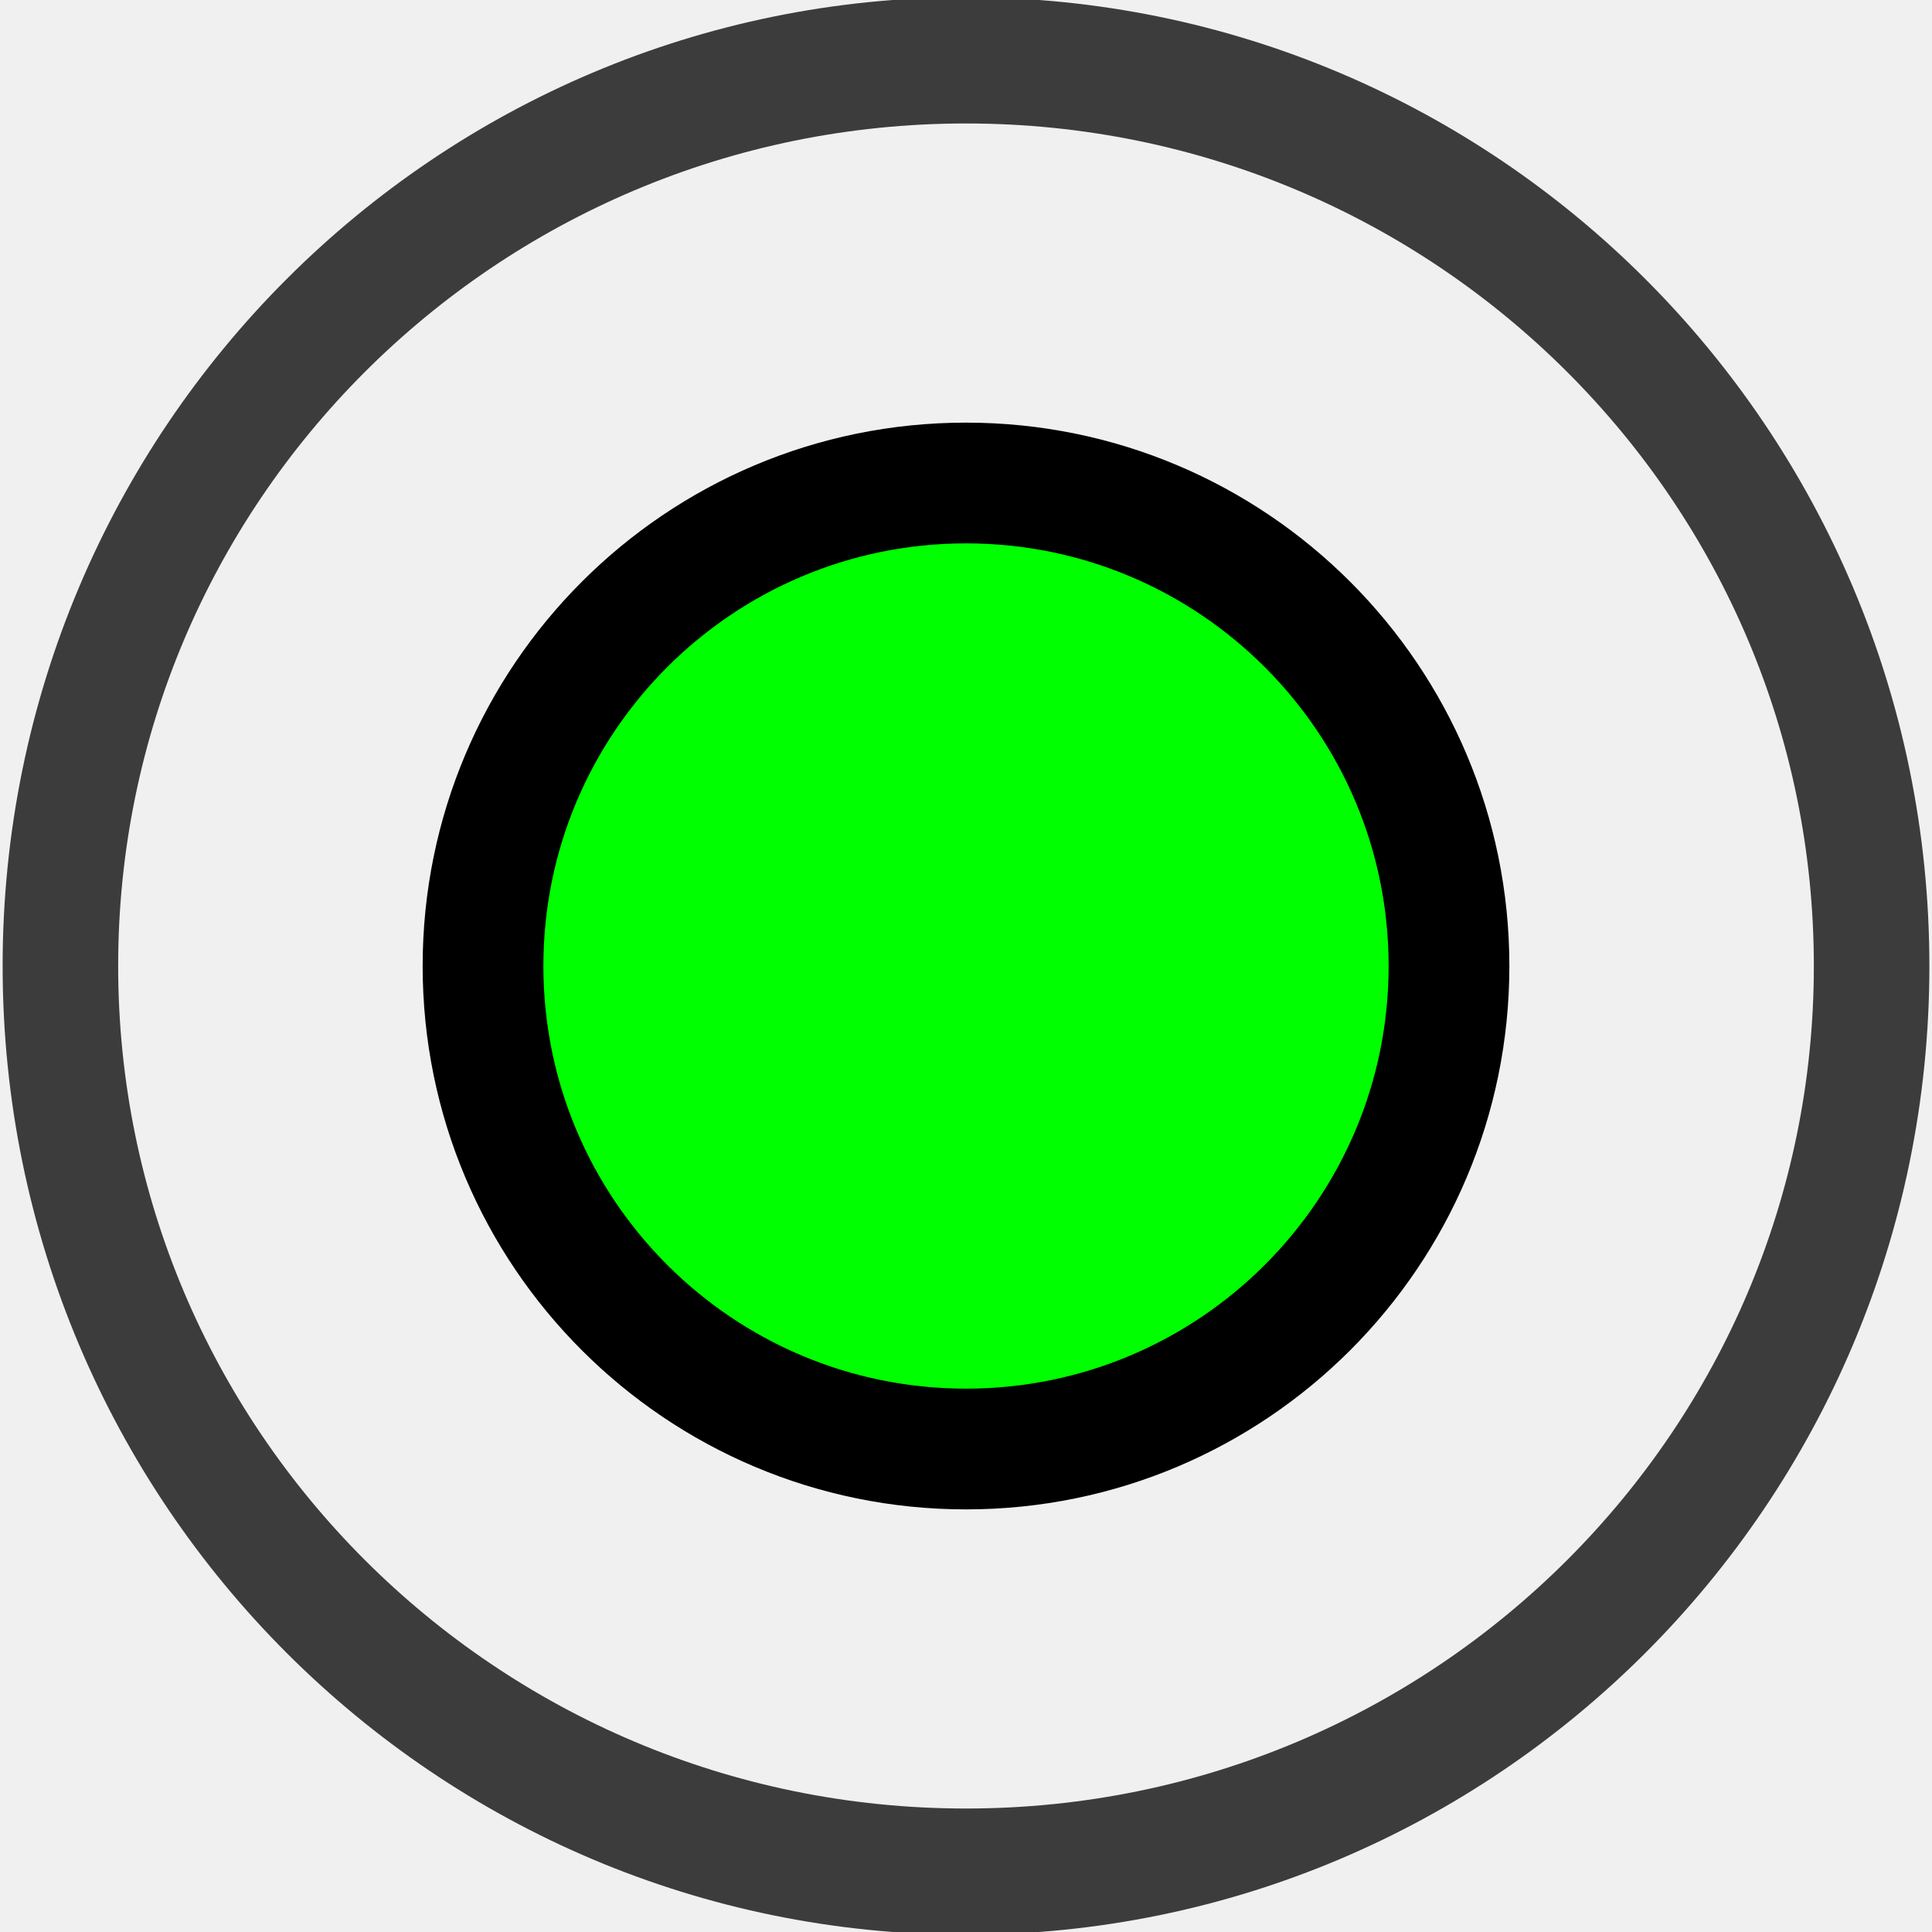
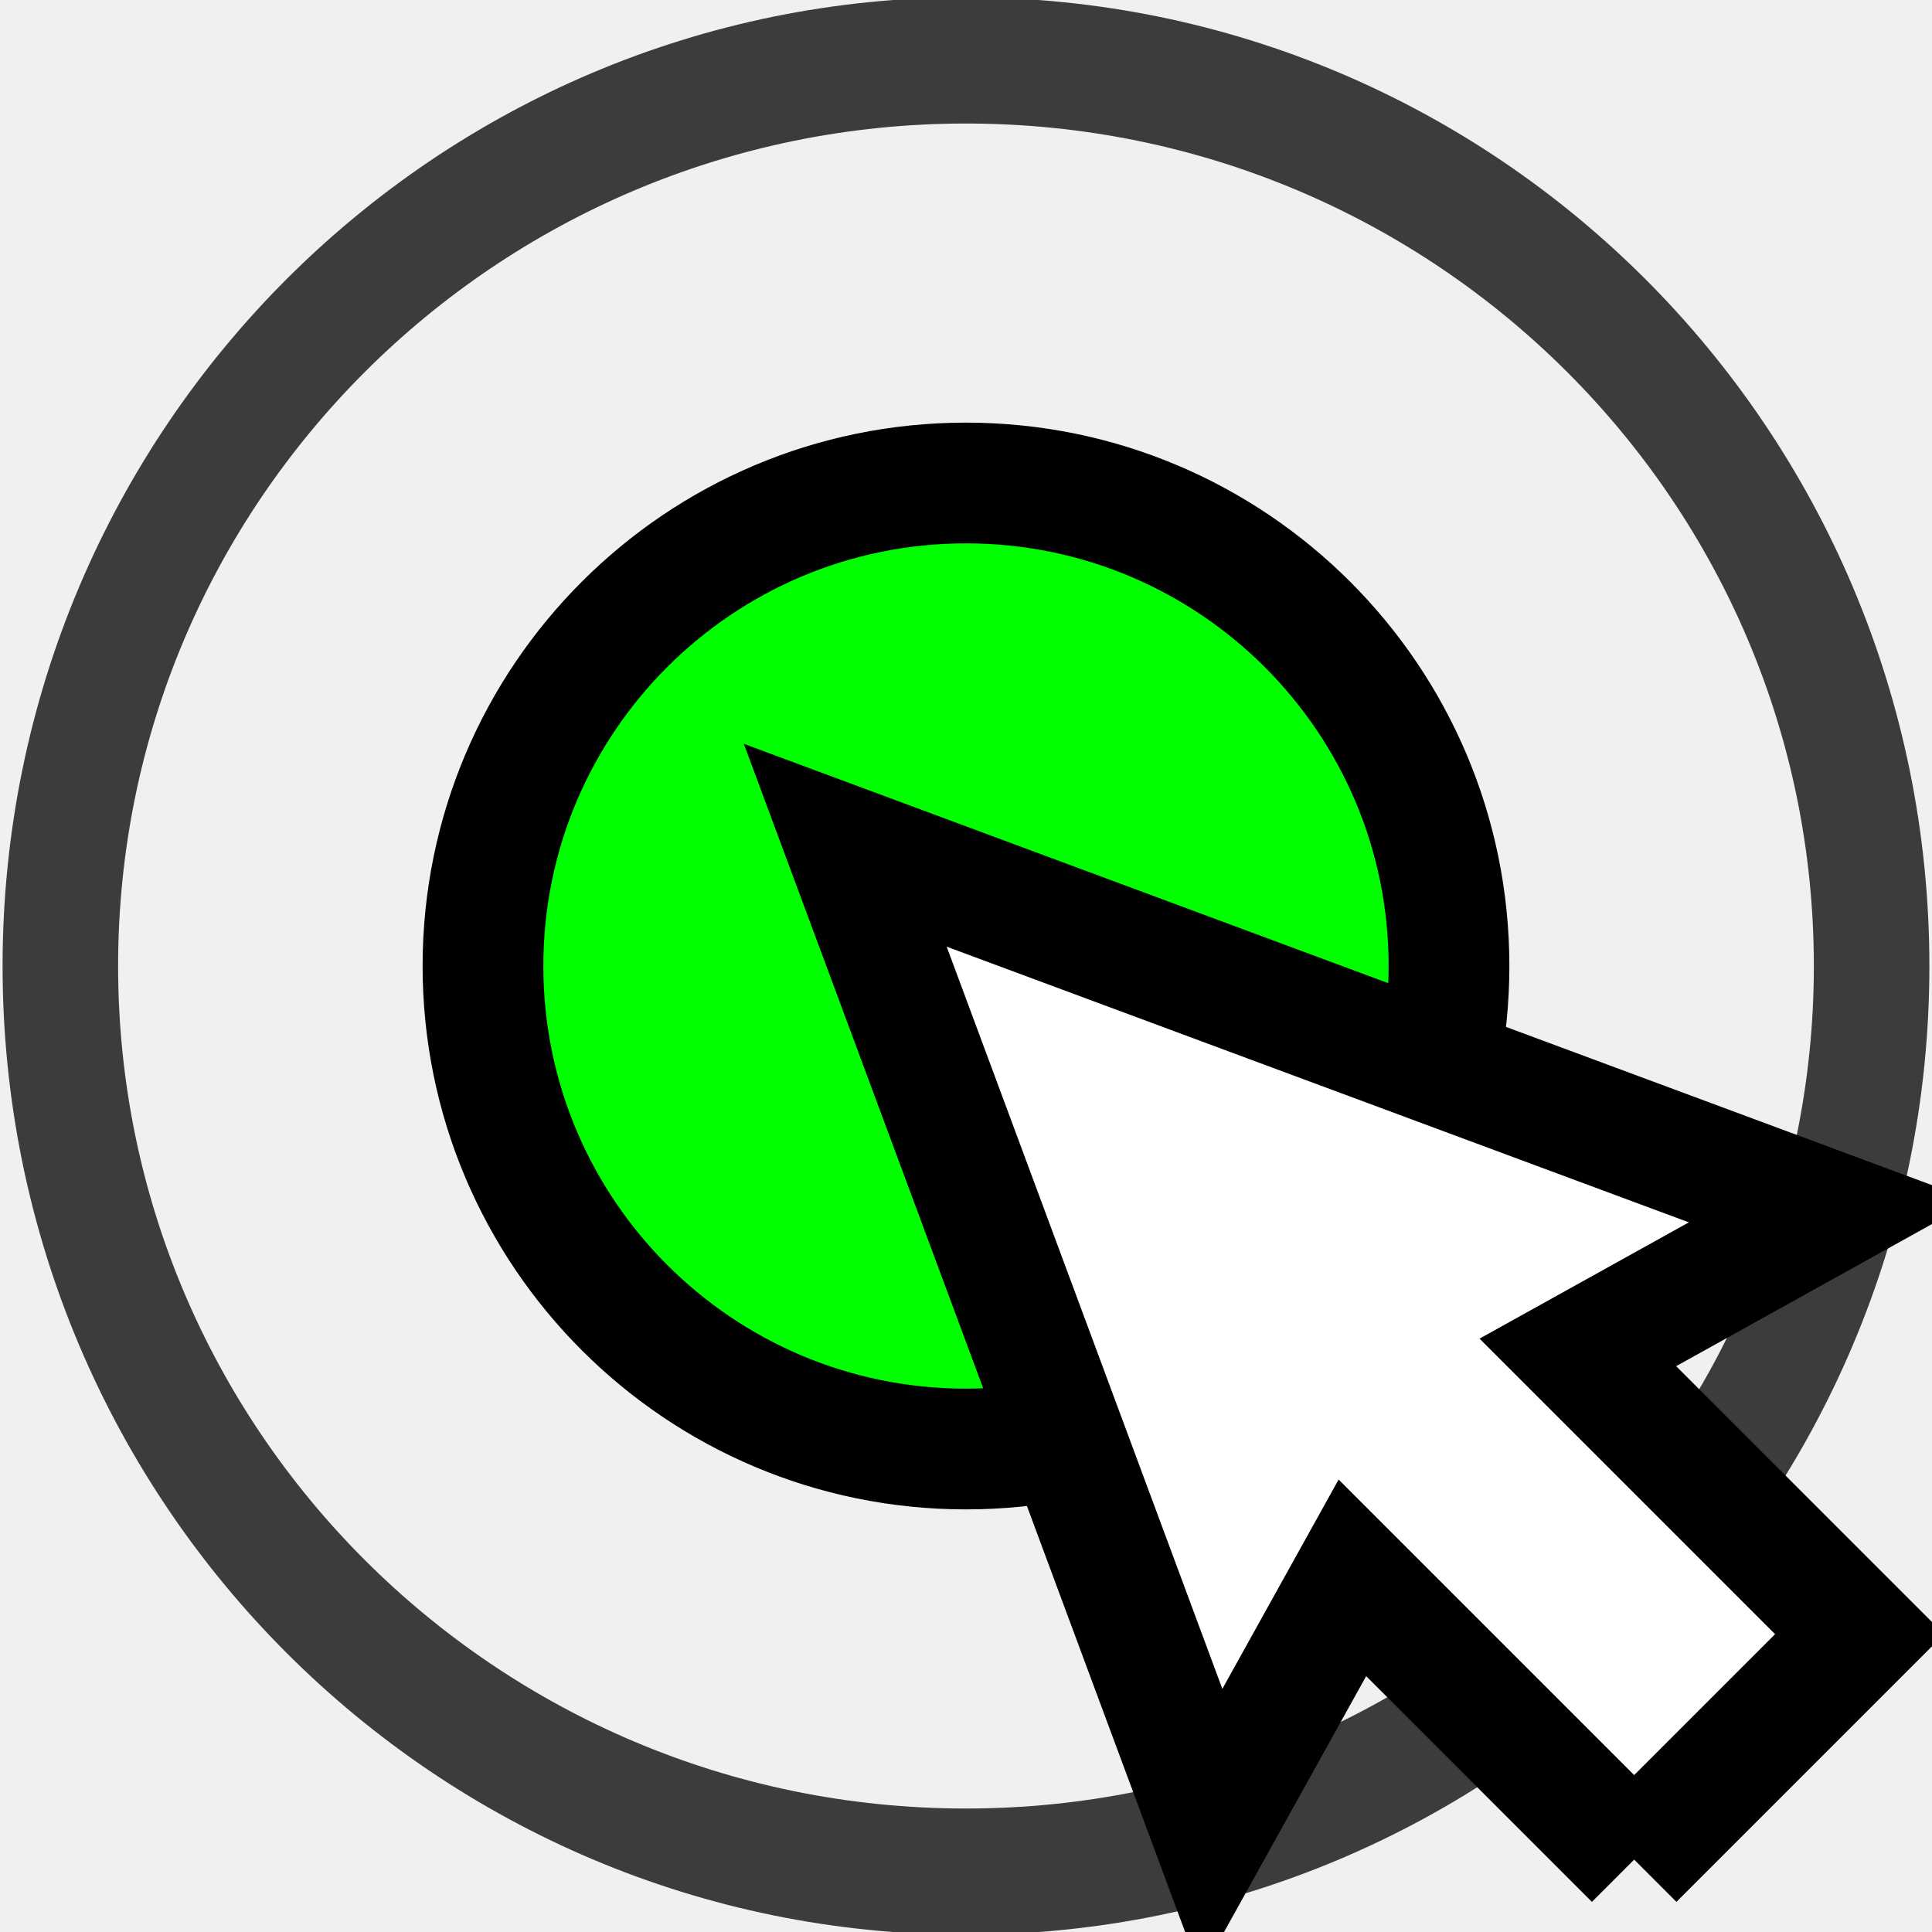
<svg xmlns="http://www.w3.org/2000/svg" width="32" height="32" id="svg2993" version="1.1">
-   <defs id="defs2995" />
+   <defs id="defs2995">
+     </defs>
  <g id="layer1" transform="translate(0,-32)">
-     <path style="fill:#00ff00;fill-opacity:1;stroke:#000000;stroke-width:2.818;stroke-miterlimit:4;stroke-opacity:1;stroke-dasharray:none" id="path3001" d="M -39.091,8.182 A 11.273,11.273 0 0 1 -50.364,19.455 11.273,11.273 0 0 1 -61.636,8.182 11.273,11.273 0 0 1 -50.364,-3.091 11.273,11.273 0 0 1 -39.091,8.182 Z" transform="matrix(0.7096775,0,0,0.7096775,51.74194,42.19355)" />
-     <path style="fill:none;stroke:#3c3c3c;stroke-width:2.192;stroke-miterlimit:4;stroke-opacity:1;stroke-dasharray:none" id="path3755" d="M -12.182,21.364 A 17.182,15.727 0 0 1 -29.364,37.091 17.182,15.727 0 0 1 -46.545,21.364 17.182,15.727 0 0 1 -29.364,5.636 17.182,15.727 0 0 1 -12.182,21.364 Z" transform="matrix(0.8730159,0,0,0.9537572,41.63492,27.62428)" />
+     <path style="fill:#00ff00;fill-opacity:1;stroke:#000000;stroke-width:2.818;stroke-miterlimit:4;stroke-opacity:1;stroke-dasharray:none" id="path3001" d="m -39.091,8.182 c 0,6.226 -5.047,11.273 -11.273,11.273 -6.226,0 -11.273,-5.047 -11.273,-11.273 0,-6.226 5.047,-11.273 11.273,-11.273 6.226,0 11.273,5.047 11.273,11.273 z" transform="matrix(0.7096775,0,0,0.7096775,51.74194,42.19355)" />
+     <path style="fill:none;stroke:#3c3c3c;stroke-width:2.192;stroke-miterlimit:4;stroke-opacity:1;stroke-dasharray:none" id="path3755" d="m -12.182,21.364 c 0,8.686 -7.693,15.727 -17.182,15.727 -9.489,0 -17.182,-7.041 -17.182,-15.727 0,-8.686 7.693,-15.727 17.182,-15.727 9.489,0 17.182,7.041 17.182,15.727 z" transform="matrix(0.8730159,0,0,0.9537572,41.63492,27.62428)" />
+     <path style="fill:#ffffff;fill-opacity:1;fill-rule:evenodd;stroke:#000000;stroke-width:1.98;stroke-linecap:butt;stroke-linejoin:miter;stroke-miterlimit:4;stroke-opacity:1;stroke-dasharray:none" d="M 27.067,62.801 22.4,58.134 20.067,62.334 14,46 l 16.334,6.067 -4.2,2.333 4.667,4.667 -3.734,3.734" id="path4136" />
  </g>
</svg>
